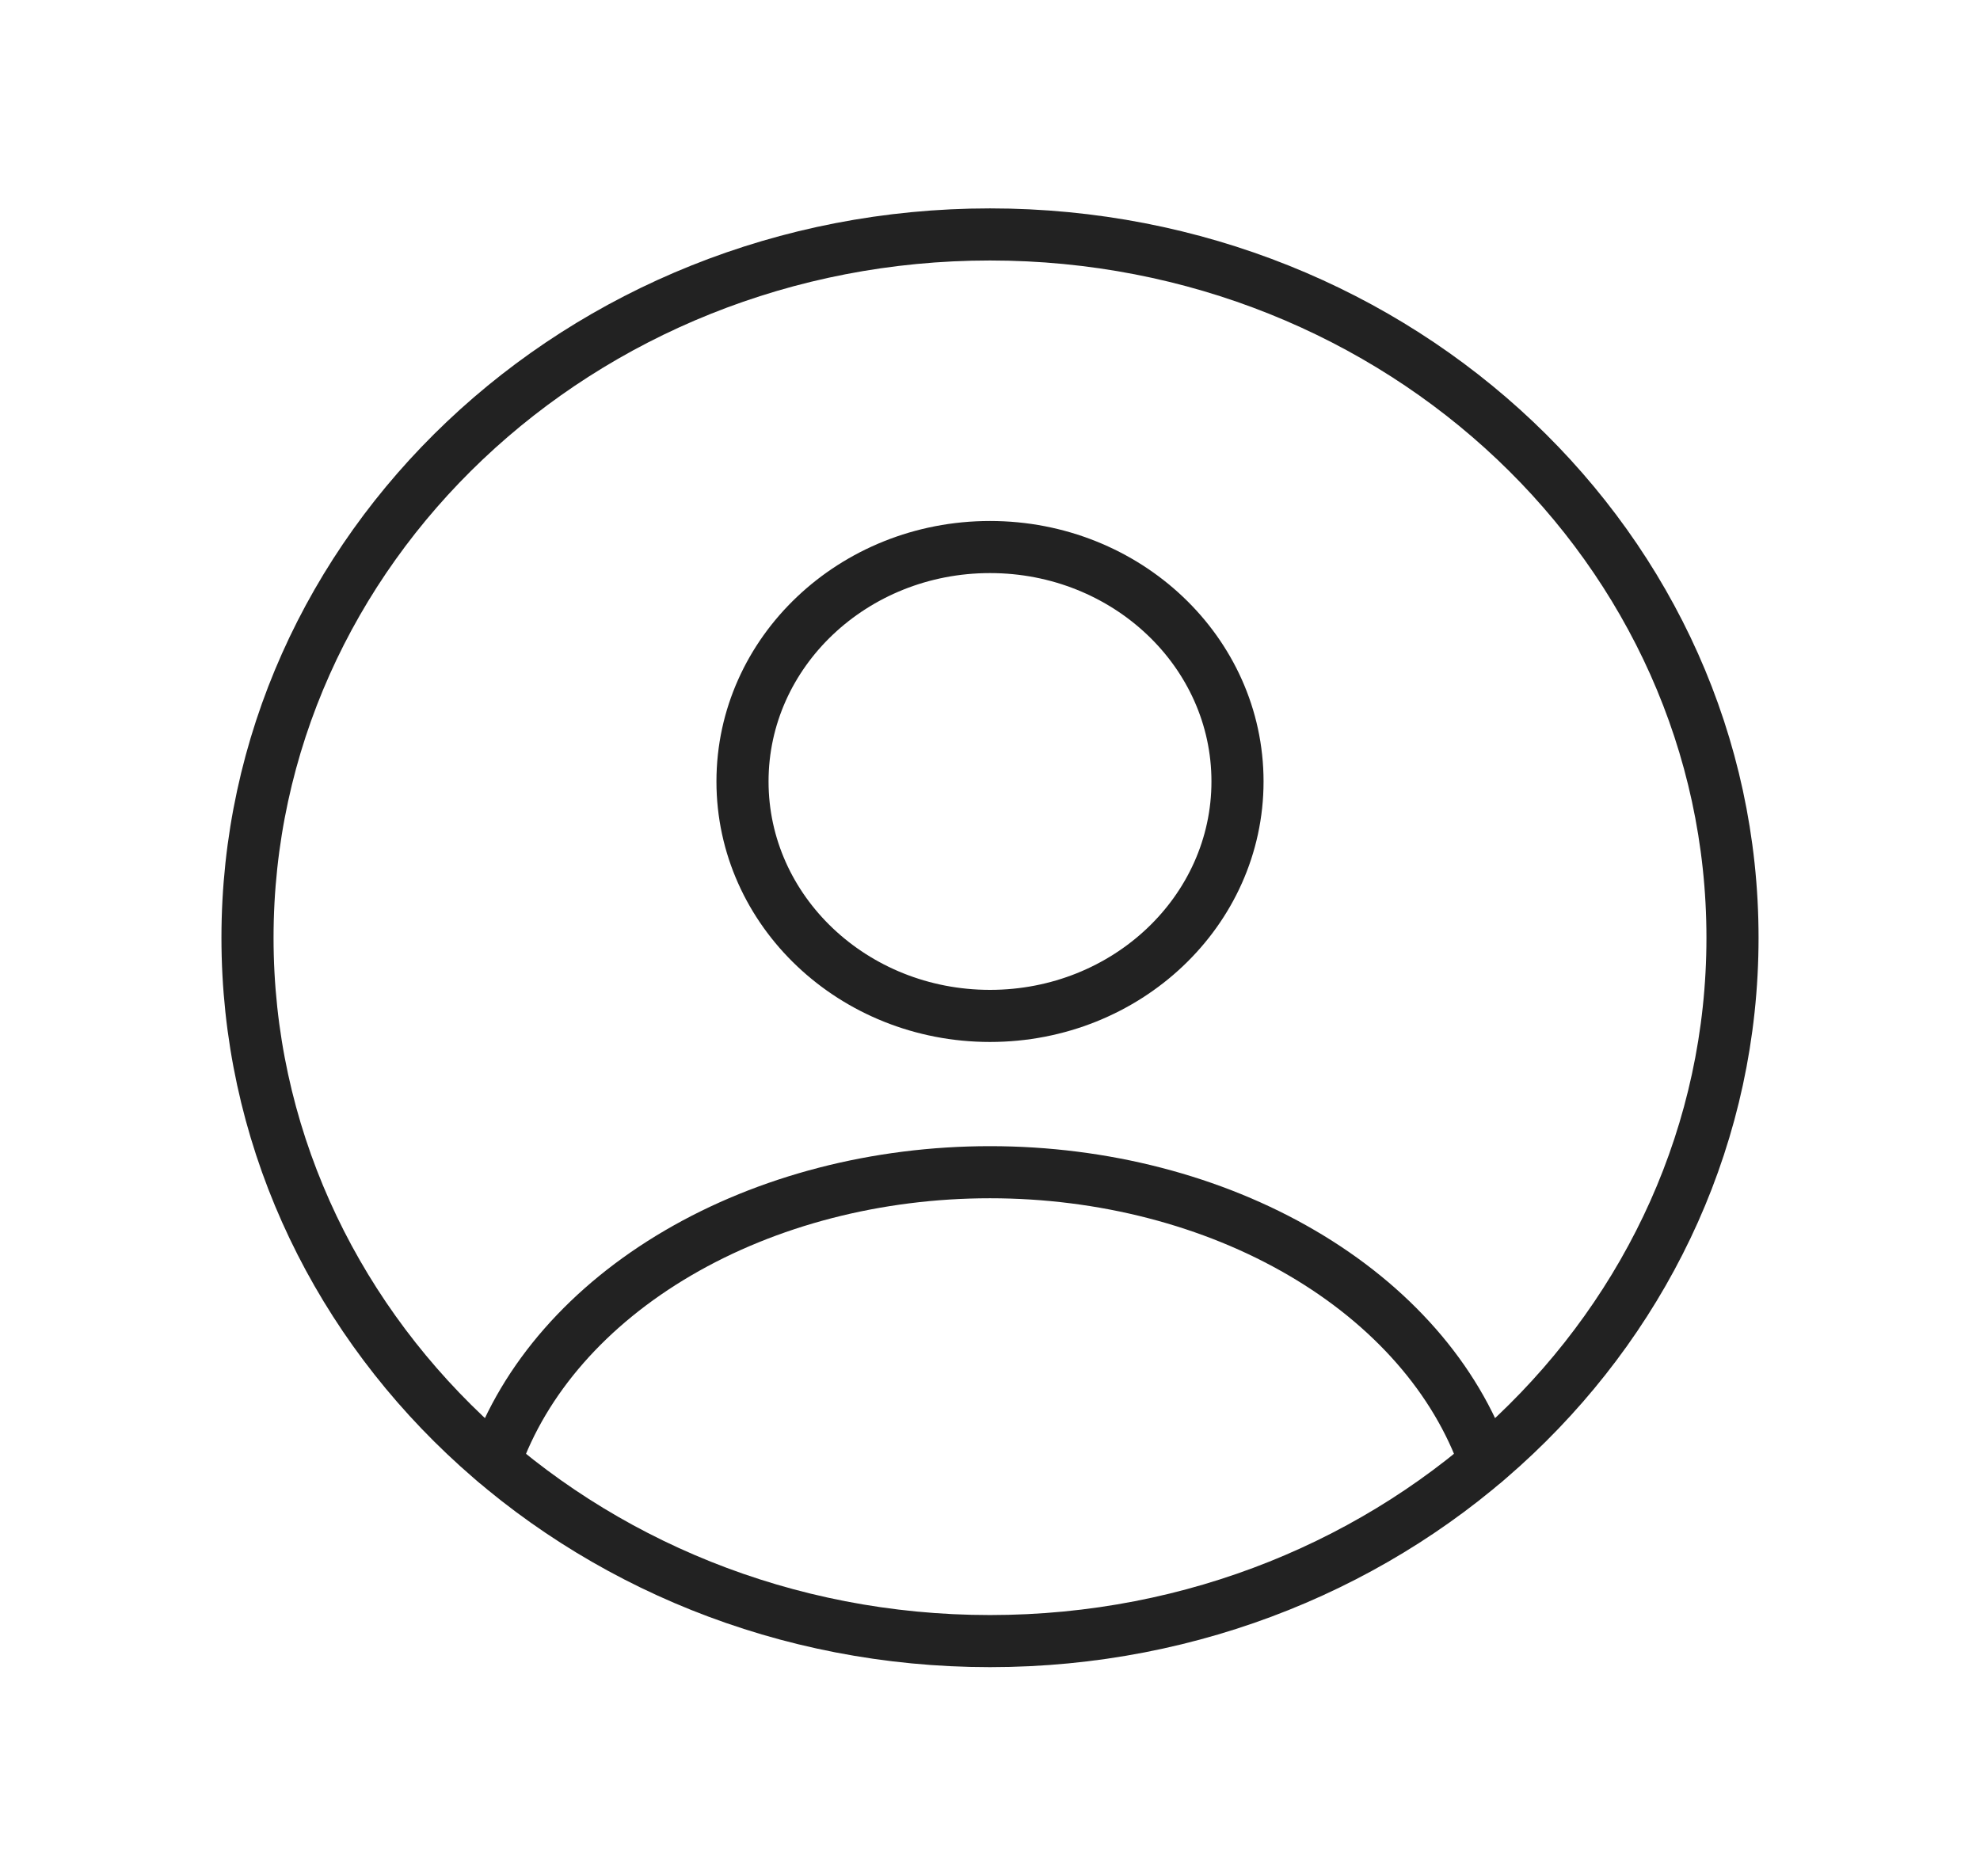
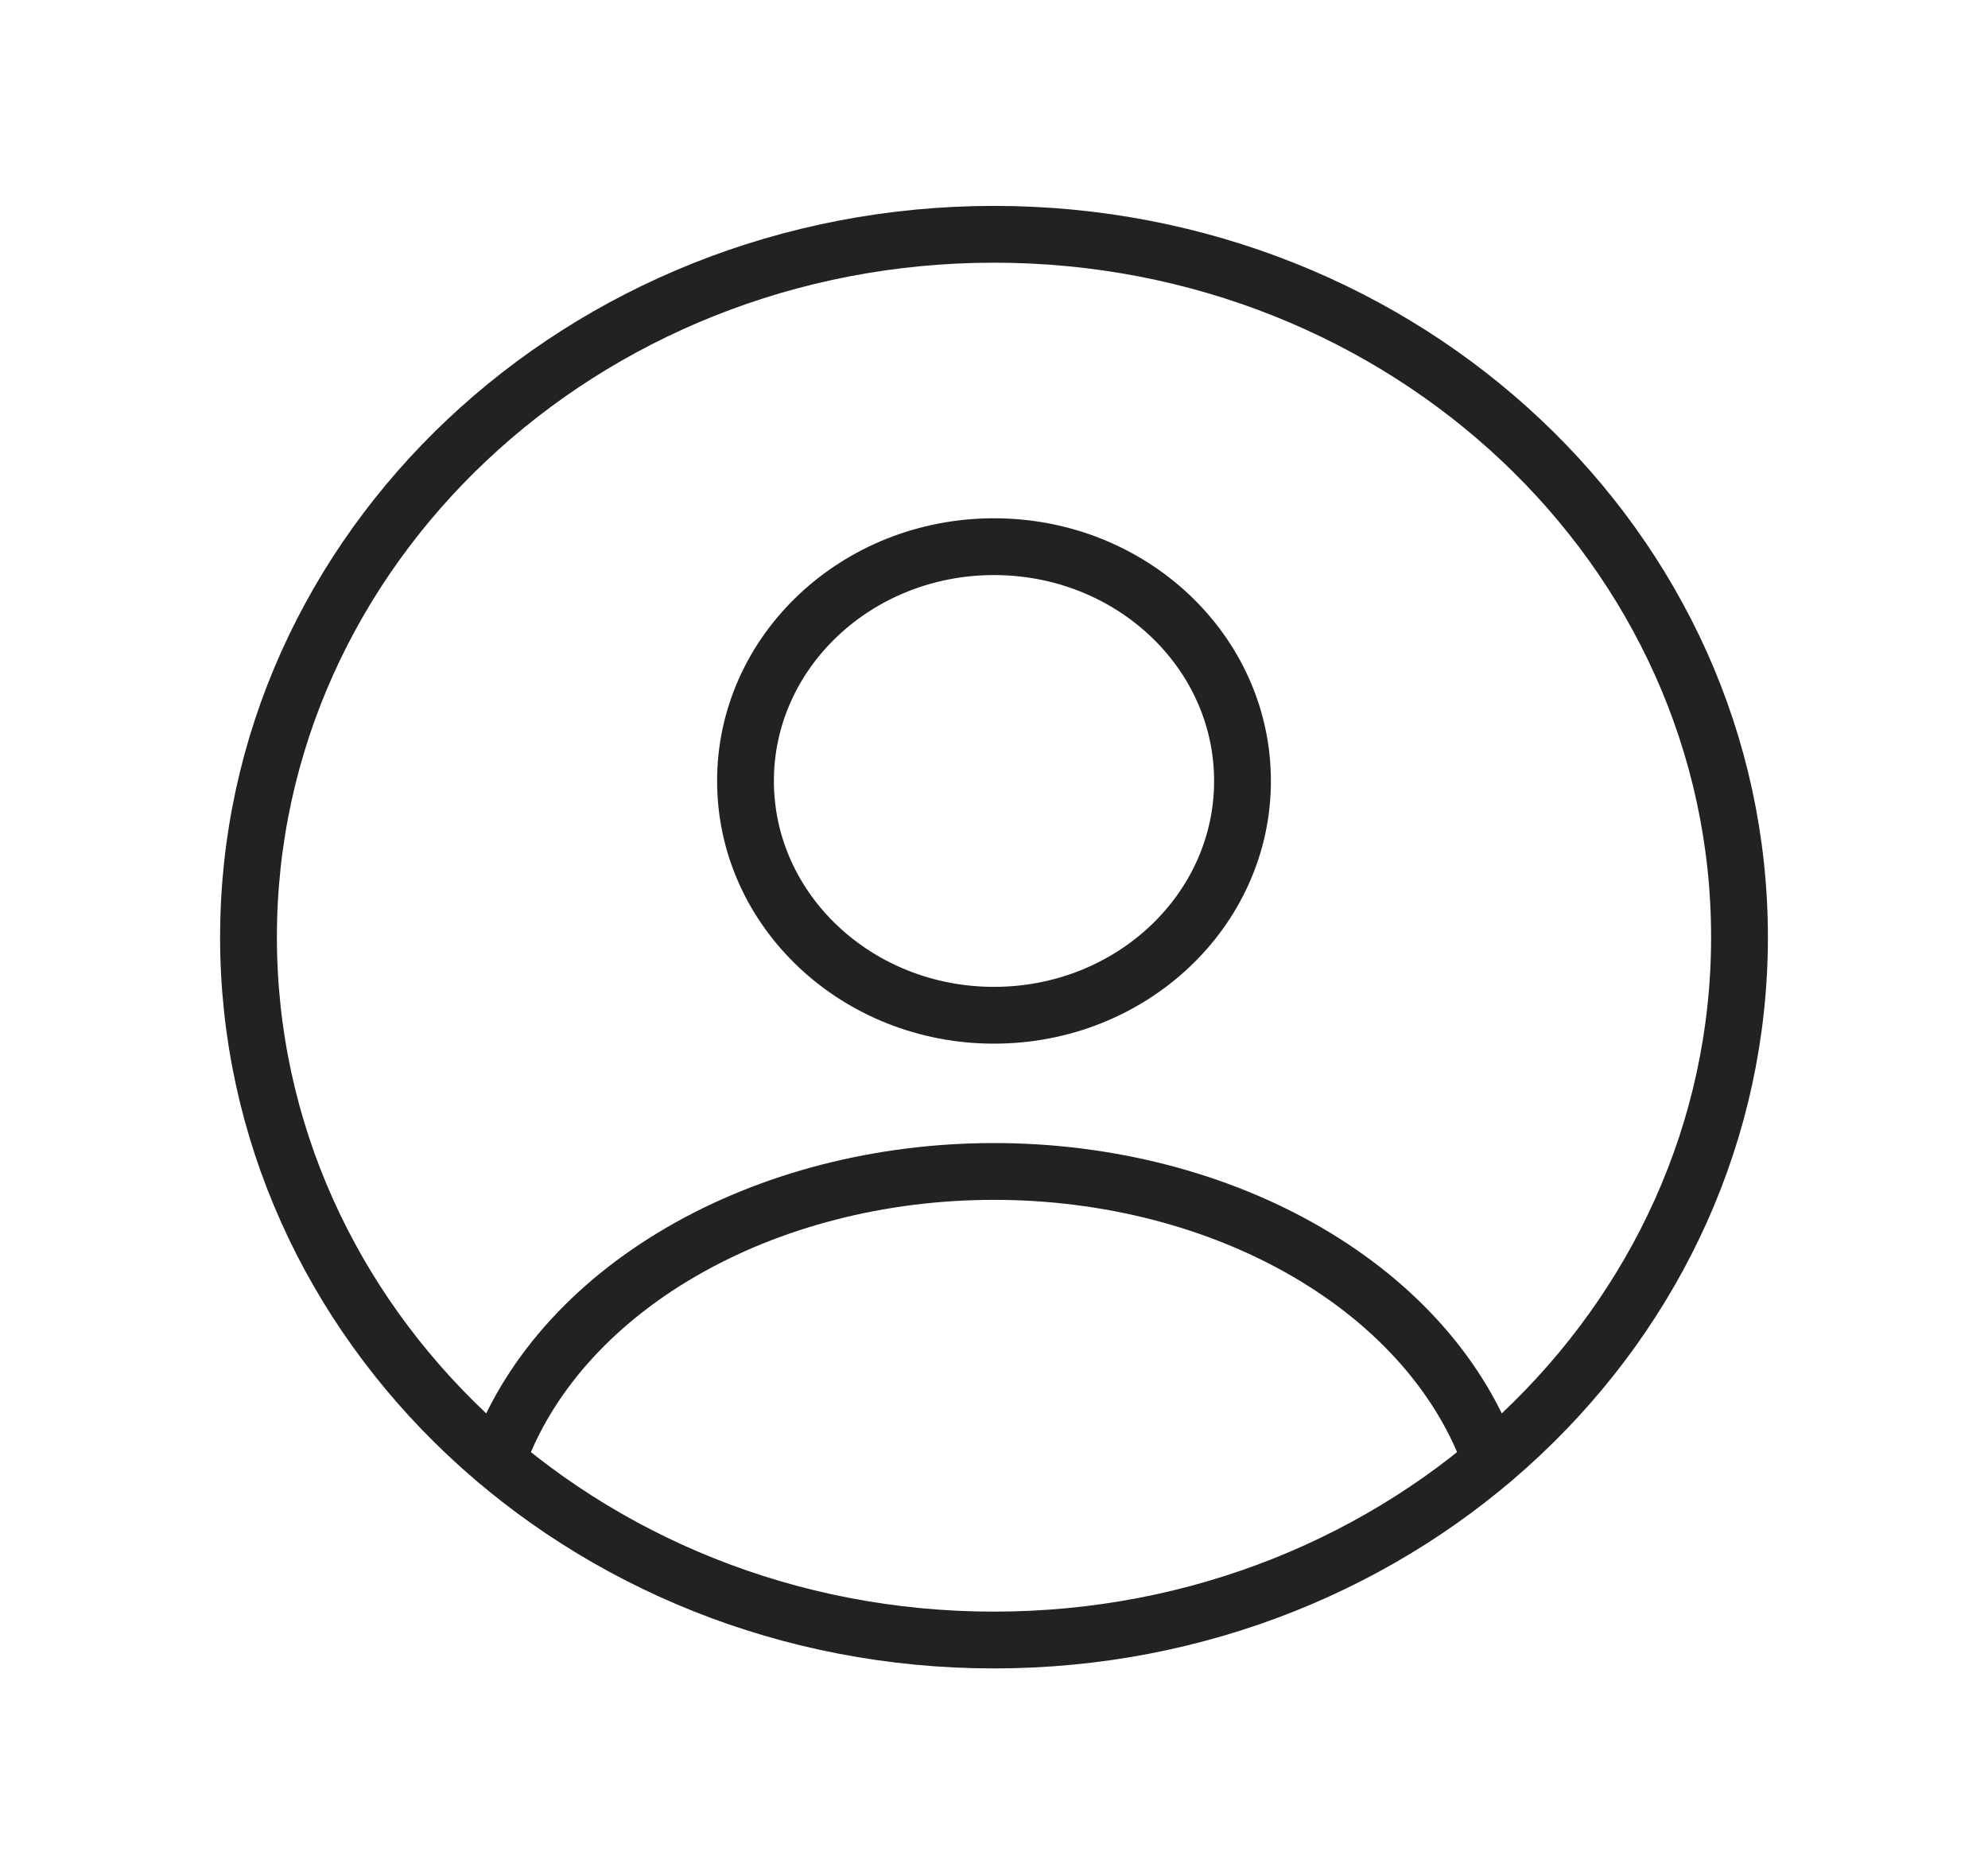
- <svg xmlns="http://www.w3.org/2000/svg" width="38" height="36" viewBox="0 0 38 36" fill="none">
-   <ellipse cx="19" cy="15" rx="4.75" ry="4.5" stroke="#222222" stroke-linecap="round" />
-   <ellipse cx="19" cy="18" rx="14.25" ry="13.5" stroke="#222222" />
-   <path d="M28.5 28.059C27.94 26.464 26.705 25.055 24.987 24.05C23.27 23.045 21.165 22.5 19 22.5C16.835 22.5 14.73 23.045 13.013 24.05C11.295 25.055 10.06 26.464 9.5 28.059" stroke="#222222" stroke-linecap="round" />
+ <svg xmlns="http://www.w3.org/2000/svg" width="35" height="33" viewBox="0 0 35 33" fill="none">
+   <ellipse cx="17.5" cy="13.75" rx="4.375" ry="4.125" stroke="#222222" stroke-linecap="round" />
+   <ellipse cx="17.5" cy="16.5" rx="13.125" ry="12.375" stroke="#222222" />
+   <path d="M26.25 25.721C25.734 24.259 24.597 22.967 23.015 22.046C21.433 21.124 19.494 20.625 17.5 20.625C15.506 20.625 13.568 21.124 11.985 22.046C10.403 22.967 9.266 24.259 8.75 25.721" stroke="#222222" stroke-linecap="round" />
</svg>
